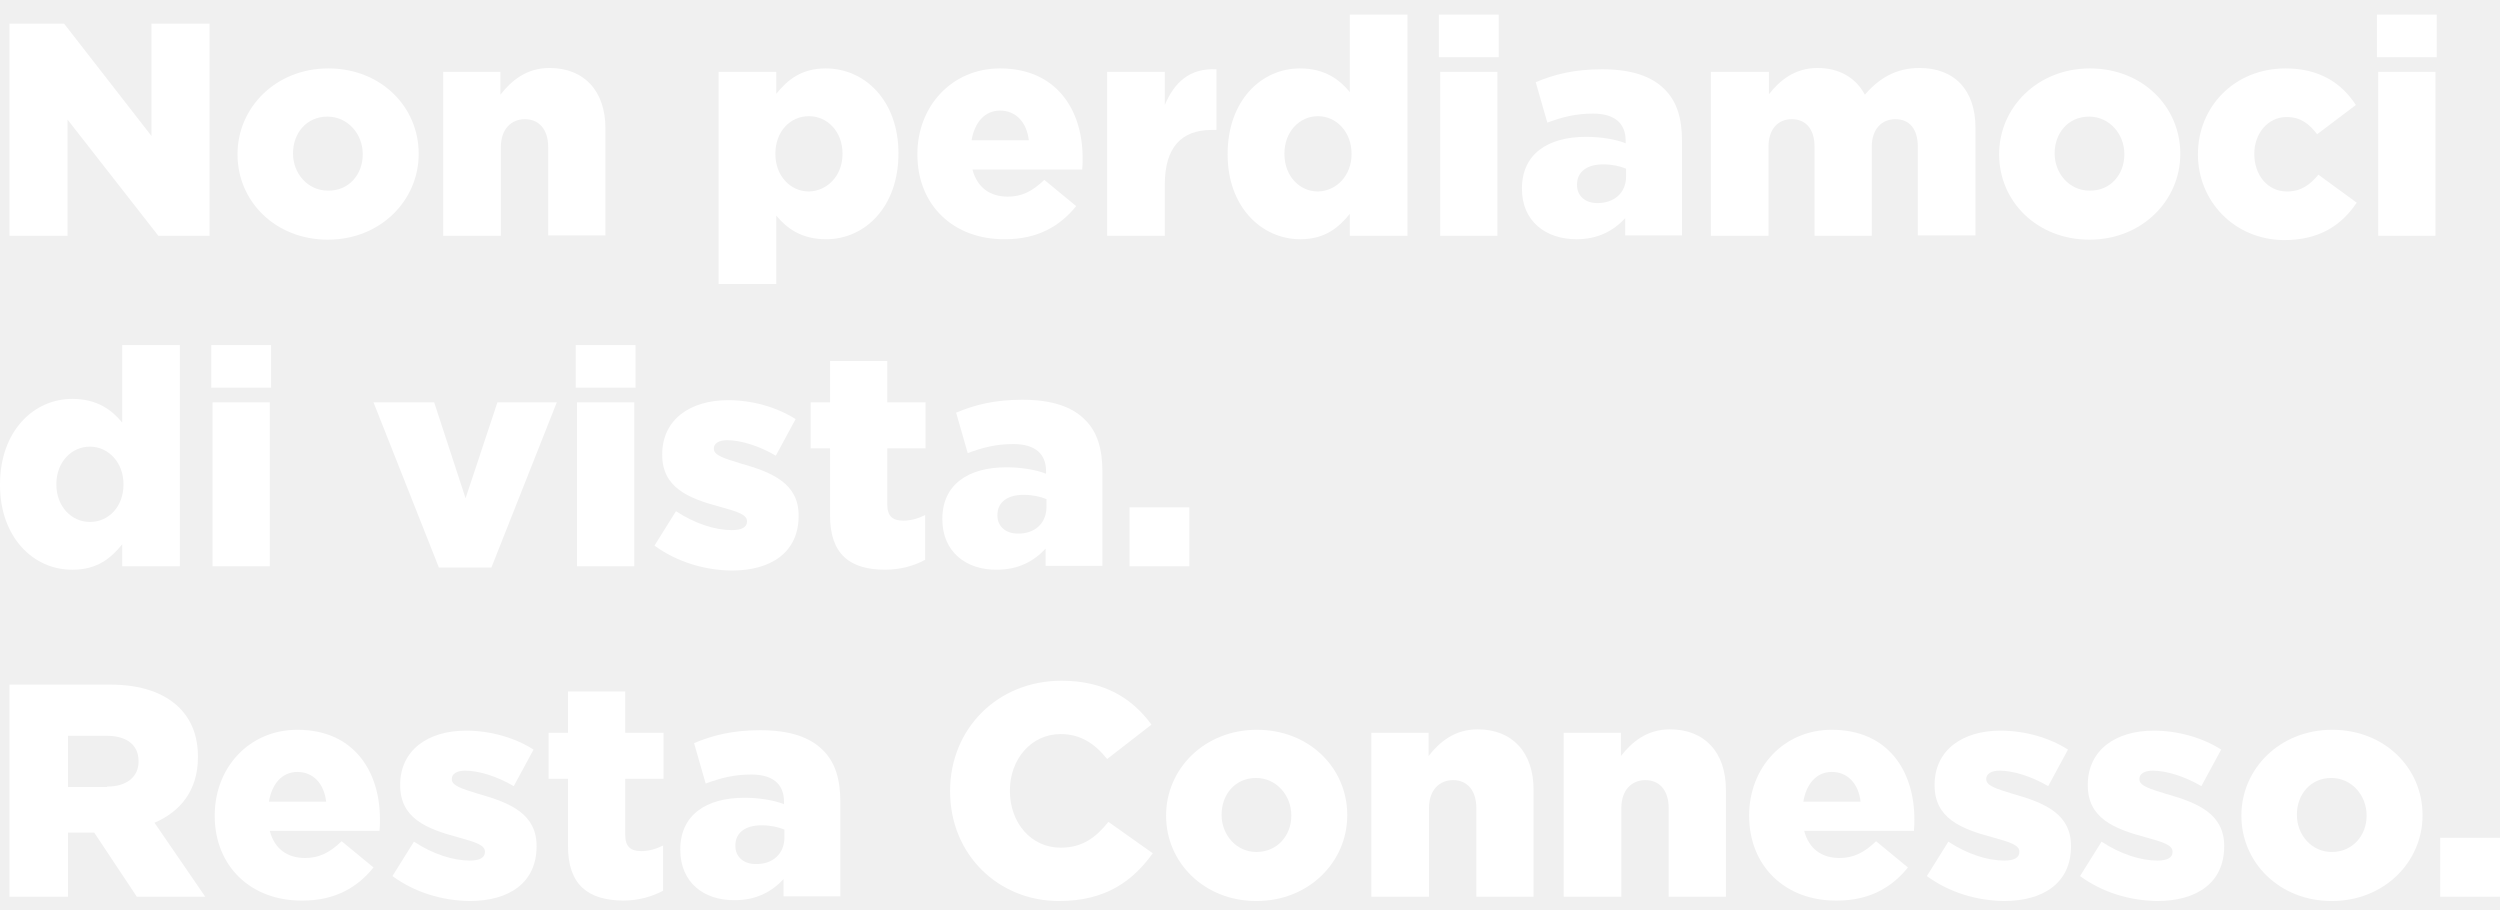
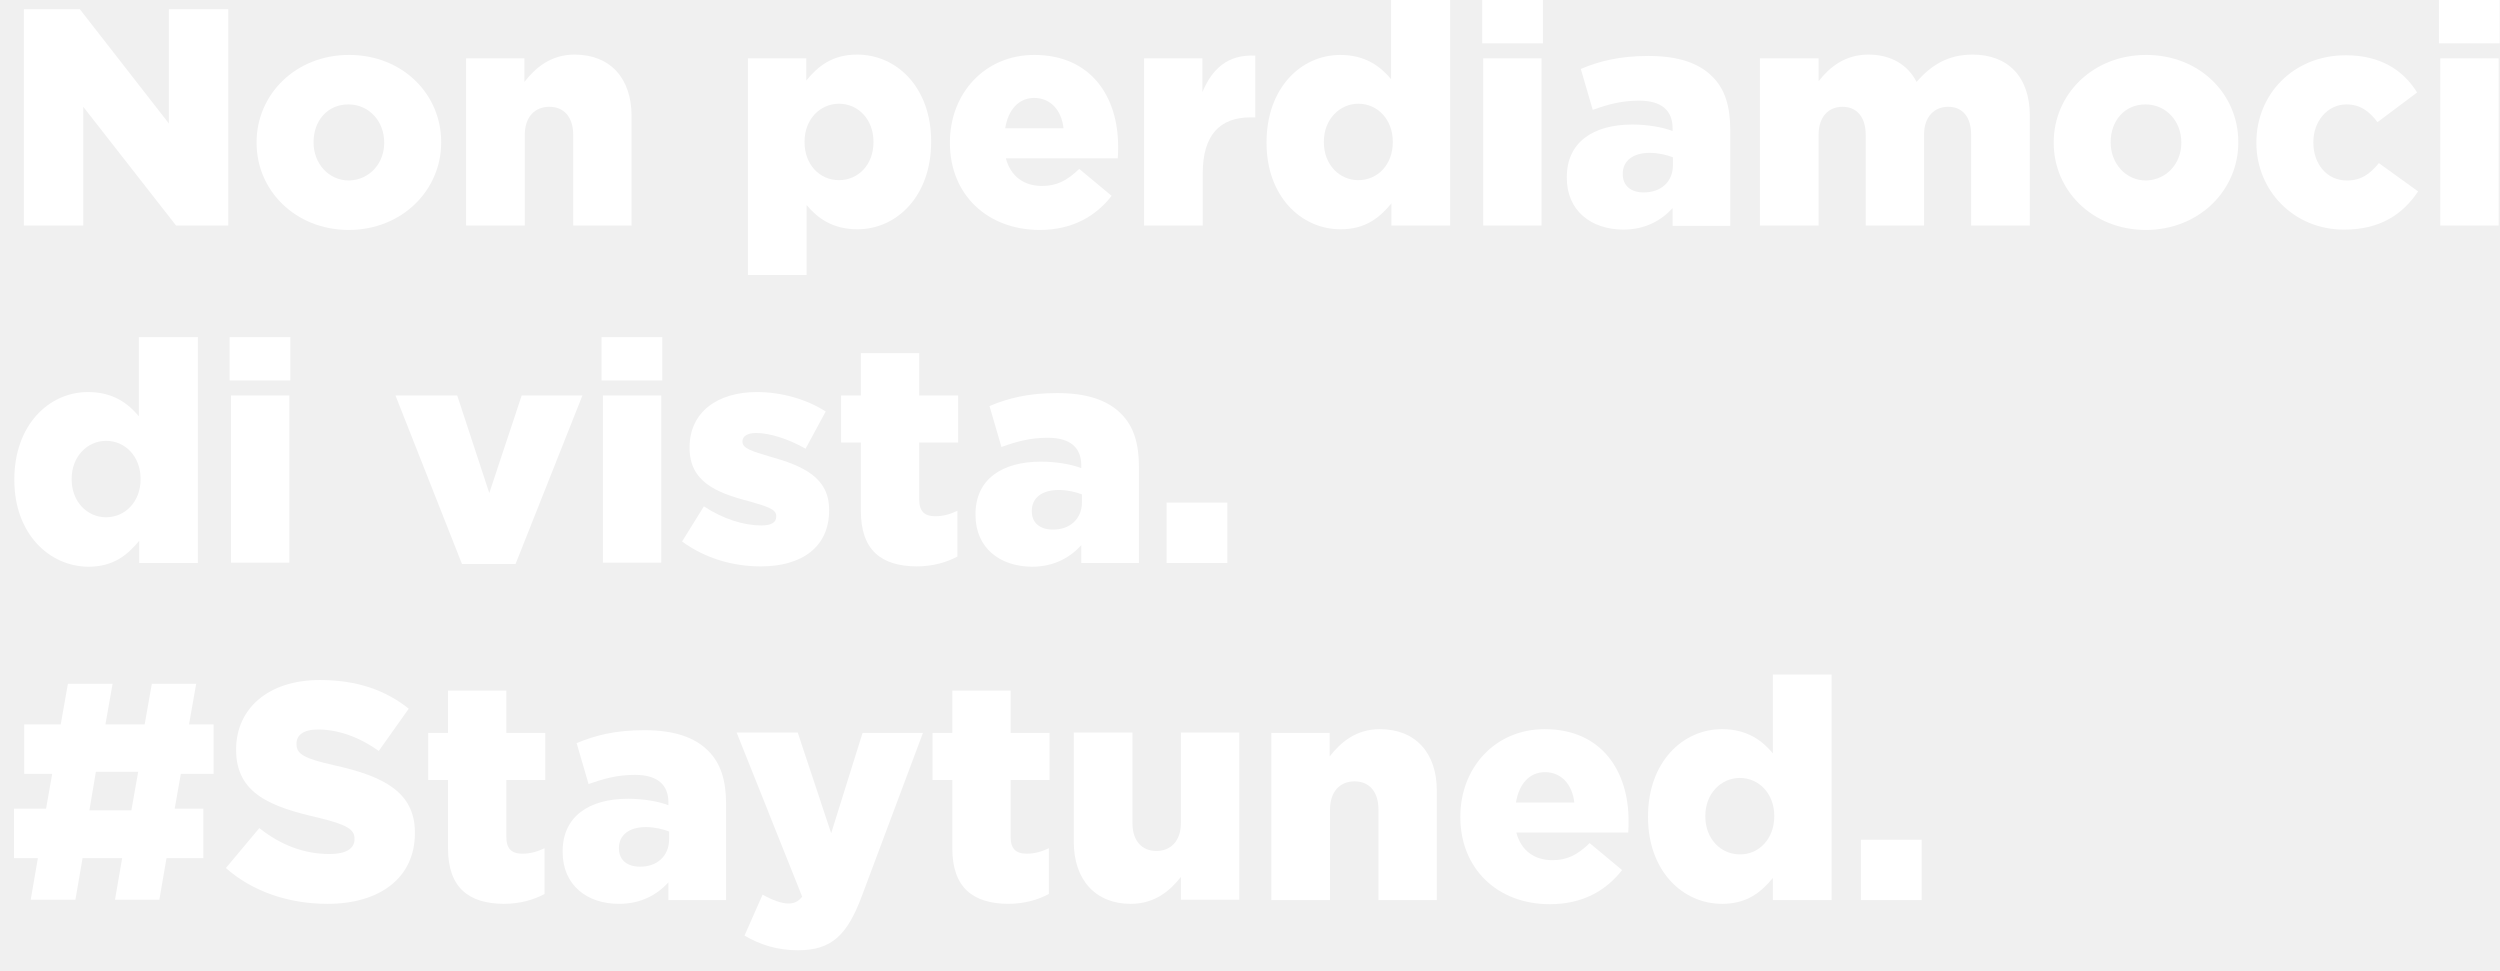
- <svg xmlns="http://www.w3.org/2000/svg" version="1.1" id="Laag_1" x="0px" y="0px" width="581px" height="211.4px" viewBox="0 0 581 211.4" style="enable-background:new 0 0 581 211.4;" xml:space="preserve">
+ <svg xmlns="http://www.w3.org/2000/svg" version="1.1" id="Laag_1" x="0px" y="0px" width="732.7px" height="284.3px" viewBox="0 0 732.7 284.3" style="enable-background:new 0 0 732.7 284.3;" xml:space="preserve">
  <style type="text/css">
	.st0{fill:#FFFFFF;}
</style>
  <g>
-     <path class="st0" d="M2.2,5.5h12.7l20.3,26.1V5.5h13.5v49.3H36.8l-21.1-27v27H2.2V5.5z" />
-     <path class="st0" d="M55.2,35.9v-0.1c0-10.8,8.9-19.9,21.1-19.9c12.2,0,21,8.9,21,19.8v0.1c0,10.8-8.9,19.9-21.1,19.9   C64,55.7,55.2,46.8,55.2,35.9z M84.3,35.9v-0.1c0-4.7-3.5-8.7-8.2-8.7c-4.9,0-8,3.9-8,8.5v0.1c0,4.6,3.4,8.6,8.1,8.6   C81.1,44.4,84.3,40.5,84.3,35.9z" />
-     <path class="st0" d="M102.9,16.7h13.4V22c2.5-3.2,6-6.2,11.4-6.2c8.1,0,13,5.4,13,14v24.9h-13.3V34.2c0-4.2-2.2-6.5-5.4-6.5   c-3.2,0-5.6,2.3-5.6,6.5v20.6h-13.4V16.7z" />
-     <path class="st0" d="M167,16.7h13.4v5.1c2.6-3.2,5.8-5.9,11.5-5.9c9.1,0,16.9,7.5,16.9,19.7v0.1c0,12.4-7.8,19.9-16.8,19.9   c-5.8,0-9.2-2.6-11.6-5.5v15.9H167V16.7z M195.8,35.8v-0.1c0-5.1-3.5-8.7-7.8-8.7c-4.4,0-7.8,3.6-7.8,8.7v0.1   c0,5.1,3.5,8.7,7.8,8.7C192.2,44.4,195.8,40.9,195.8,35.8z" />
-     <path class="st0" d="M213.2,35.9v-0.1c0-11.1,8-19.9,19.2-19.9c13.1,0,19.2,9.6,19.2,20.8c0,0.8,0,1.8-0.1,2.7H226   c1.1,4.2,4.1,6.3,8.2,6.3c3.2,0,5.7-1.2,8.5-3.9l7.4,6.1c-3.7,4.6-8.9,7.7-16.5,7.7C221.6,55.7,213.2,47.7,213.2,35.9z M239.1,32.6   c-0.5-4.2-3-6.9-6.7-6.9c-3.5,0-5.9,2.7-6.6,6.9H239.1z" />
-     <path class="st0" d="M257.3,16.7h13.4v7.7c2.2-5.2,5.7-8.6,12-8.3v14.1h-1.1c-7,0-10.9,4-10.9,12.7v11.9h-13.4V16.7z" />
-     <path class="st0" d="M285.3,35.9v-0.1c0-12.4,7.8-19.9,16.8-19.9c5.8,0,9.2,2.6,11.6,5.5v-18h13.4v51.4h-13.4v-5.1   c-2.6,3.2-5.8,5.9-11.5,5.9C293.2,55.6,285.3,48.1,285.3,35.9z M314.1,35.8v-0.1c0-5-3.5-8.7-7.8-8.7c-4.3,0-7.8,3.6-7.8,8.7v0.1   c0,5.1,3.5,8.7,7.8,8.7C310.6,44.4,314.1,40.8,314.1,35.8z" />
-     <path class="st0" d="M334.4,3.4h13.9v9.9h-13.9V3.4z M334.7,16.7H348v38.1h-13.3V16.7z" />
-     <path class="st0" d="M353.7,43.9v-0.1c0-8,6-12,14.9-12c3.5,0,7,0.6,9.2,1.5v-0.6c0-4-2.5-6.3-7.6-6.3c-4,0-7.1,0.8-10.6,2.1   l-2.7-9.4c4.3-1.8,8.9-3,15.4-3c6.8,0,11.5,1.6,14.5,4.6c2.9,2.8,4.1,6.8,4.1,12.1v21.9h-13.2v-4c-2.7,2.9-6.3,4.9-11.3,4.9   C359.2,55.6,353.7,51.4,353.7,43.9z M377.9,41v-1.8c-1.4-0.6-3.3-1-5.3-1c-3.9,0-6.1,1.8-6.1,4.7v0.1c0,2.6,2,4.2,4.7,4.2   C375.2,47.2,377.9,44.8,377.9,41z" />
-     <path class="st0" d="M397.7,16.7h13.4v5.2c2.5-3.2,6-6.1,11.3-6.1c5.1,0,8.9,2.3,11,6.2c3.3-3.8,7.2-6.2,12.7-6.2   c8.1,0,13,5.1,13,13.9v25h-13.4V34.1c0-4.2-2-6.4-5.2-6.4c-3.2,0-5.5,2.3-5.5,6.4v20.7h-13.3V34.1c0-4.2-2.1-6.4-5.3-6.4   c-3.2,0-5.4,2.3-5.4,6.4v20.7h-13.4V16.7z" />
-     <path class="st0" d="M464.6,35.9v-0.1c0-10.8,8.9-19.9,21.1-19.9c12.2,0,21,8.9,21,19.8v0.1c0,10.8-8.9,19.9-21.1,19.9   C473.4,55.7,464.6,46.8,464.6,35.9z M493.7,35.9v-0.1c0-4.7-3.5-8.7-8.2-8.7c-4.9,0-8,3.9-8,8.5v0.1c0,4.6,3.4,8.6,8.1,8.6   C490.5,44.4,493.7,40.5,493.7,35.9z" />
-     <path class="st0" d="M510.8,35.9v-0.1c0-10.8,8.3-19.9,20.4-19.9c7.8,0,13,3.4,16.3,8.5l-9,6.8c-1.9-2.5-3.9-4-7.1-4   c-4.4,0-7.5,3.9-7.5,8.5v0.1c0,4.9,3.1,8.7,7.6,8.7c3.2,0,5.3-1.5,7.3-3.9l8.9,6.5c-3.5,5.2-8.6,8.7-16.9,8.7   C519.2,55.7,510.8,46.7,510.8,35.9z" />
-     <path class="st0" d="M552.4,3.4h13.9v9.9h-13.9V3.4z M552.7,16.7H566v38.1h-13.3V16.7z" />
+     <path class="st0" d="M7,2.7h16.4l26.1,33.5V2.7h17.4v63.4H51.6L24.4,31.3v34.8H7V2.7z" />
+     <path class="st0" d="M75.2,41.9v-0.2c0-14,11.4-25.6,27.1-25.6c15.7,0,27,11.5,27,25.5v0.2c0,13.9-11.4,25.6-27.2,25.6   C86.5,67.3,75.2,55.8,75.2,41.9z M112.6,41.9v-0.2c0-6.1-4.4-11.1-10.5-11.1c-6.3,0-10.2,5-10.2,11v0.2c0,6,4.3,11.1,10.4,11.1   C108.5,52.7,112.6,47.7,112.6,41.9z" />
+     <path class="st0" d="M136.5,17.1h17.2V24c3.2-4.1,7.7-8,14.7-8c10.4,0,16.7,6.9,16.7,18v32.1H168V39.6c0-5.4-2.8-8.3-7-8.3   s-7.2,2.9-7.2,8.3v26.5h-17.2V17.1z" />
+     <path class="st0" d="M219.1,17.1h17.2v6.5c3.4-4.1,7.5-7.6,14.9-7.6c11.7,0,21.7,9.7,21.7,25.4v0.2c0,15.9-10.1,25.6-21.6,25.6   c-7.4,0-11.8-3.4-14.9-7.1v20.5h-17.2V17.1z M256,41.7v-0.2c0-6.5-4.5-11.1-10.1-11.1c-5.6,0-10.1,4.6-10.1,11.1v0.2   c0,6.5,4.4,11.1,10.1,11.1C251.5,52.8,256,48.3,256,41.7z" />
+     <path class="st0" d="M278.4,41.9v-0.2c0-14.3,10.2-25.6,24.7-25.6c16.8,0,24.6,12.4,24.6,26.8c0,1.1,0,2.4-0.1,3.5h-32.8   c1.4,5.3,5.3,8.1,10.6,8.1c4.2,0,7.3-1.5,10.9-5l9.5,7.9c-4.7,6-11.5,10-21.2,10C289.3,67.3,278.4,57,278.4,41.9z M311.7,37.6   c-0.6-5.4-3.9-8.9-8.6-8.9c-4.5,0-7.6,3.4-8.5,8.9H311.7z" />
+     <path class="st0" d="M335.2,17.1h17.2V27c2.8-6.7,7.3-11.1,15.5-10.7v18.1h-1.4c-9,0-14,5.2-14,16.4v15.3h-17.2V17.1z" />
+     <path class="st0" d="M371.2,41.9v-0.2c0-15.9,10.1-25.6,21.6-25.6c7.4,0,11.8,3.4,14.9,7.1V0H425v66.1h-17.2v-6.5   c-3.4,4.1-7.5,7.6-14.9,7.6C381.3,67.2,371.2,57.5,371.2,41.9z M408.2,41.7v-0.2c0-6.4-4.4-11.1-10.1-11.1   c-5.5,0-10.1,4.6-10.1,11.1v0.2c0,6.5,4.5,11.1,10.1,11.1C403.8,52.8,408.2,48.2,408.2,41.7z" />
+     <path class="st0" d="M434.4,0h17.8v12.7h-17.8V0z M434.7,17.1h17.1v49h-17.1V17.1z" />
+     <path class="st0" d="M459.2,52.1v-0.2c0-10.2,7.7-15.4,19.2-15.4c4.5,0,9,0.8,11.8,1.9v-0.8c0-5.2-3.2-8.1-9.8-8.1   c-5.2,0-9.1,1.1-13.6,2.7l-3.5-12c5.5-2.3,11.4-3.8,19.8-3.8c8.8,0,14.8,2.1,18.7,6c3.7,3.6,5.3,8.7,5.3,15.6v28.2h-16.9V61   c-3.4,3.7-8.1,6.3-14.5,6.3C466.3,67.2,459.2,61.8,459.2,52.1z M490.3,48.4v-2.3c-1.8-0.7-4.3-1.3-6.8-1.3c-5,0-7.9,2.4-7.9,6.1   v0.2c0,3.4,2.5,5.3,6.1,5.3C486.8,56.4,490.3,53.3,490.3,48.4z" />
+     <path class="st0" d="M515.8,17.1H533v6.7c3.2-4.1,7.7-7.8,14.6-7.8c6.5,0,11.5,2.9,14.1,8c4.3-4.9,9.2-8,16.4-8   c10.4,0,16.8,6.5,16.8,17.9v32.2h-17.2V39.5c0-5.3-2.6-8.2-6.7-8.2c-4.1,0-7.1,2.9-7.1,8.2v26.6h-17.1V39.5c0-5.3-2.7-8.2-6.8-8.2   c-4.1,0-7,2.9-7,8.2v26.6h-17.2V17.1z" />
+     <path class="st0" d="M601.9,41.9v-0.2c0-14,11.4-25.6,27.1-25.6c15.7,0,27,11.5,27,25.5v0.2c0,13.9-11.4,25.6-27.2,25.6   C613.2,67.3,601.9,55.8,601.9,41.9z M639.3,41.9v-0.2c0-6.1-4.4-11.1-10.5-11.1c-6.3,0-10.2,5-10.2,11v0.2c0,6,4.3,11.1,10.4,11.1   C635.2,52.7,639.3,47.7,639.3,41.9z" />
+     <path class="st0" d="M661.3,41.9v-0.2c0-13.9,10.7-25.5,26.2-25.5c10.1,0,16.8,4.3,20.9,10.9l-11.6,8.7c-2.4-3.2-5.1-5.2-9.1-5.2   c-5.6,0-9.7,5-9.7,11v0.2c0,6.3,4,11.1,9.8,11.1c4.2,0,6.8-1.9,9.4-5.1l11.5,8.3c-4.5,6.7-11.1,11.2-21.7,11.2   C672.1,67.3,661.3,55.7,661.3,41.9z" />
+     <path class="st0" d="M714.8,0h17.8v12.7h-17.8V0z M715.2,17.1h17.1v49h-17.1V17.1z" />
  </g>
  <g>
-     <path class="st0" d="M0,112.7v-0.1c0-12.4,7.8-19.9,16.8-19.9c5.8,0,9.2,2.6,11.6,5.5v-18h13.4v51.4H28.4v-5.1   c-2.6,3.2-5.8,5.9-11.5,5.9C7.8,132.5,0,124.9,0,112.7z M28.7,112.6v-0.1c0-5-3.5-8.7-7.8-8.7c-4.3,0-7.8,3.6-7.8,8.7v0.1   c0,5.1,3.5,8.7,7.8,8.7C25.3,121.3,28.7,117.7,28.7,112.6z" />
-     <path class="st0" d="M49.1,80.2H63v9.9H49.1V80.2z M49.4,93.5h13.3v38.1H49.4V93.5z" />
-     <path class="st0" d="M86.8,93.5h14.1l7.3,22.3l7.4-22.3h13.8l-15.2,38.4H102L86.8,93.5z" />
-     <path class="st0" d="M133.8,80.2h13.9v9.9h-13.9V80.2z M134.1,93.5h13.3v38.1h-13.3V93.5z" />
-     <path class="st0" d="M152.1,126.8l5-8c4.4,2.9,9.1,4.4,13,4.4c2.3,0,3.5-0.7,3.5-2v-0.1c0-1.5-2.2-2.2-6.2-3.3   c-7.5-2-13.5-4.5-13.5-12.1v-0.1c0-8.1,6.5-12.6,15.3-12.6c5.6,0,11.3,1.6,15.7,4.4l-4.6,8.5c-3.9-2.3-8.2-3.6-11.3-3.6   c-2,0-3.1,0.8-3.1,1.9v0.1c0,1.5,2.3,2.2,6.2,3.4c7.5,2.1,13.5,4.7,13.5,12.1v0.1c0,8.4-6.3,12.7-15.6,12.7   C163.7,132.5,157.3,130.6,152.1,126.8z" />
-     <path class="st0" d="M192.9,119.8v-15.6h-4.5V93.5h4.5v-9.6h13.3v9.6h8.9v10.7h-8.9v13c0,2.7,1.2,3.8,3.7,3.8   c1.8,0,3.5-0.5,5.1-1.3v10.4c-2.4,1.3-5.6,2.3-9.3,2.3C197.6,132.4,192.9,128.9,192.9,119.8z" />
-     <path class="st0" d="M219,120.7v-0.1c0-8,6-12,14.9-12c3.5,0,7,0.6,9.2,1.5v-0.6c0-4-2.5-6.3-7.6-6.3c-4,0-7.1,0.8-10.6,2.1   l-2.7-9.4c4.3-1.8,8.9-3,15.4-3c6.8,0,11.5,1.6,14.5,4.6c2.9,2.8,4.1,6.8,4.1,12.1v21.9H243v-4c-2.7,2.9-6.3,4.9-11.3,4.9   C224.5,132.5,219,128.2,219,120.7z M243.2,117.8V116c-1.4-0.6-3.3-1-5.3-1c-3.9,0-6.1,1.8-6.1,4.7v0.1c0,2.6,2,4.2,4.7,4.2   C240.5,124.1,243.2,121.6,243.2,117.8z" />
-     <path class="st0" d="M262.5,117.9h13.9v13.7h-13.9V117.9z" />
+     <path class="st0" d="M4.2,140.7v-0.2c0-15.9,10.1-25.6,21.6-25.6c7.4,0,11.8,3.4,14.9,7.1V98.8H58V165H40.8v-6.5   c-3.4,4.1-7.5,7.6-14.9,7.6C14.3,166,4.2,156.3,4.2,140.7z M41.2,140.5v-0.2c0-6.4-4.4-11.1-10.1-11.1c-5.5,0-10.1,4.6-10.1,11.1   v0.2c0,6.5,4.5,11.1,10.1,11.1C36.7,151.6,41.2,147,41.2,140.5z" />
+     <path class="st0" d="M67.3,98.8h17.8v12.7H67.3V98.8z M67.7,115.9h17.1v49H67.7V115.9z" />
+     <path class="st0" d="M115.9,115.9H134l9.4,28.6l9.5-28.6h17.8l-19.6,49.4h-15.7L115.9,115.9z" />
+     <path class="st0" d="M176.3,98.8h17.8v12.7h-17.8V98.8z M176.7,115.9h17.1v49h-17.1V115.9z" />
+     <path class="st0" d="M199.9,158.7l6.4-10.3c5.6,3.7,11.7,5.6,16.8,5.6c3,0,4.4-0.9,4.4-2.6v-0.2c0-2-2.8-2.8-8-4.3   c-9.7-2.5-17.4-5.8-17.4-15.6v-0.2c0-10.4,8.3-16.2,19.7-16.2c7.2,0,14.6,2.1,20.2,5.7l-5.9,10.9c-5.1-2.9-10.6-4.6-14.5-4.6   c-2.6,0-4,1-4,2.4v0.2c0,1.9,2.9,2.8,8,4.3c9.7,2.7,17.4,6.1,17.4,15.6v0.2c0,10.8-8.1,16.4-20,16.4   C214.7,166,206.6,163.6,199.9,158.7z" />
+     <path class="st0" d="M252.3,149.7v-20h-5.8v-13.8h5.8v-12.4h17.1v12.4h11.4v13.8h-11.4v16.7c0,3.4,1.5,4.9,4.7,4.9   c2.3,0,4.4-0.6,6.5-1.6v13.4c-3.1,1.7-7.2,2.9-12,2.9C258.4,165.9,252.3,161.4,252.3,149.7z" />
+     <path class="st0" d="M285.9,150.9v-0.2c0-10.2,7.7-15.4,19.2-15.4c4.5,0,9,0.8,11.8,1.9v-0.8c0-5.2-3.2-8.1-9.8-8.1   c-5.2,0-9.1,1.1-13.6,2.7l-3.5-12c5.5-2.3,11.4-3.8,19.8-3.8c8.8,0,14.8,2.1,18.7,6c3.7,3.6,5.3,8.7,5.3,15.6V165h-16.9v-5.2   c-3.4,3.7-8.1,6.3-14.5,6.3C293,166,285.9,160.6,285.9,150.9z M317.1,147.2v-2.3c-1.8-0.7-4.3-1.3-6.8-1.3c-5,0-7.9,2.4-7.9,6.1   v0.2c0,3.4,2.5,5.3,6.1,5.3C313.5,155.3,317.1,152.1,317.1,147.2z" />
+     <path class="st0" d="M341.9,147.3h17.8V165h-17.8V147.3z" />
  </g>
  <g>
-     <path class="st0" d="M2.2,159.1h23.3c7.5,0,12.7,2,16.1,5.3c2.9,2.9,4.4,6.6,4.4,11.5v0.1c0,7.6-4,12.6-10.1,15.2l11.8,17.2H31.8   l-9.9-14.9h-6.1v14.9H2.2V159.1z M24.9,182.8c4.6,0,7.3-2.3,7.3-5.8v-0.1c0-3.9-2.9-5.9-7.4-5.9h-9v11.9H24.9z" />
-     <path class="st0" d="M49.9,189.6v-0.1c0-11.1,8-19.9,19.2-19.9c13.1,0,19.2,9.6,19.2,20.8c0,0.8,0,1.8-0.1,2.7H62.7   c1.1,4.2,4.1,6.3,8.2,6.3c3.2,0,5.7-1.2,8.5-3.9l7.4,6.1c-3.7,4.6-8.9,7.7-16.5,7.7C58.3,209.4,49.9,201.3,49.9,189.6z M75.8,186.3   c-0.5-4.2-3-6.9-6.7-6.9c-3.5,0-5.9,2.7-6.6,6.9H75.8z" />
-     <path class="st0" d="M91.2,203.6l5-8c4.4,2.9,9.1,4.4,13,4.4c2.3,0,3.5-0.7,3.5-2v-0.1c0-1.5-2.2-2.2-6.2-3.3   c-7.5-2-13.5-4.5-13.5-12.1v-0.1c0-8.1,6.5-12.6,15.3-12.6c5.6,0,11.3,1.6,15.7,4.4l-4.6,8.5c-3.9-2.3-8.2-3.6-11.3-3.6   c-2,0-3.1,0.8-3.1,1.9v0.1c0,1.5,2.3,2.2,6.2,3.4c7.5,2.1,13.5,4.7,13.5,12.1v0.1c0,8.4-6.3,12.7-15.6,12.7   C102.7,209.3,96.4,207.4,91.2,203.6z" />
-     <path class="st0" d="M132,196.6V181h-4.5v-10.7h4.5v-9.6h13.3v9.6h8.9V181h-8.9v13c0,2.7,1.2,3.8,3.7,3.8c1.8,0,3.5-0.5,5.1-1.3   V207c-2.4,1.3-5.6,2.3-9.3,2.3C136.7,209.2,132,205.7,132,196.6z" />
-     <path class="st0" d="M158.1,197.5v-0.1c0-8,6-12,14.9-12c3.5,0,7,0.6,9.2,1.5v-0.6c0-4-2.5-6.3-7.6-6.3c-4,0-7.1,0.8-10.6,2.1   l-2.7-9.4c4.3-1.8,8.9-3,15.4-3c6.8,0,11.5,1.6,14.5,4.6c2.9,2.8,4.1,6.8,4.1,12.1v21.9h-13.2v-4c-2.7,2.9-6.3,4.9-11.3,4.9   C163.6,209.3,158.1,205.1,158.1,197.5z M182.3,194.6v-1.8c-1.4-0.6-3.3-1-5.3-1c-3.9,0-6.1,1.8-6.1,4.7v0.1c0,2.6,2,4.2,4.7,4.2   C179.6,200.9,182.3,198.4,182.3,194.6z" />
-     <path class="st0" d="M220.8,183.9v-0.1c0-14.4,11-25.6,25.9-25.6c10.1,0,16.5,4.2,20.9,10.2l-10.3,8c-2.8-3.5-6.1-5.8-10.8-5.8   c-6.9,0-11.8,5.9-11.8,13.1v0.1c0,7.4,4.9,13.2,11.8,13.2c5.1,0,8.2-2.4,11.1-6l10.3,7.3c-4.6,6.4-10.9,11.1-21.8,11.1   C232.1,209.4,220.8,198.7,220.8,183.9z" />
-     <path class="st0" d="M271,189.6v-0.1c0-10.8,8.9-19.9,21.1-19.9c12.2,0,21,8.9,21,19.8v0.1c0,10.8-8.9,19.9-21.1,19.9   C279.8,209.4,271,200.4,271,189.6z M300.1,189.6v-0.1c0-4.7-3.5-8.7-8.2-8.7c-4.9,0-8,3.9-8,8.5v0.1c0,4.6,3.4,8.6,8.1,8.6   C296.9,198,300.1,194.1,300.1,189.6z" />
-     <path class="st0" d="M318.6,170.3H332v5.4c2.5-3.2,6-6.2,11.4-6.2c8.1,0,13,5.4,13,14v24.9h-13.3v-20.6c0-4.2-2.2-6.5-5.4-6.5   s-5.6,2.3-5.6,6.5v20.6h-13.4V170.3z" />
-     <path class="st0" d="M363.3,170.3h13.4v5.4c2.5-3.2,6-6.2,11.4-6.2c8.1,0,13,5.4,13,14v24.9h-13.3v-20.6c0-4.2-2.2-6.5-5.4-6.5   s-5.6,2.3-5.6,6.5v20.6h-13.4V170.3z" />
-     <path class="st0" d="M406.5,189.6v-0.1c0-11.1,8-19.9,19.2-19.9c13.1,0,19.2,9.6,19.2,20.8c0,0.8,0,1.8-0.1,2.7h-25.5   c1.1,4.2,4.1,6.3,8.2,6.3c3.2,0,5.7-1.2,8.5-3.9l7.4,6.1c-3.7,4.6-8.9,7.7-16.5,7.7C414.9,209.4,406.5,201.3,406.5,189.6z    M432.4,186.3c-0.5-4.2-3-6.9-6.7-6.9c-3.5,0-5.9,2.7-6.6,6.9H432.4z" />
-     <path class="st0" d="M447.8,203.6l5-8c4.4,2.9,9.1,4.4,13,4.4c2.3,0,3.5-0.7,3.5-2v-0.1c0-1.5-2.2-2.2-6.2-3.3   c-7.5-2-13.5-4.5-13.5-12.1v-0.1c0-8.1,6.5-12.6,15.3-12.6c5.6,0,11.3,1.6,15.7,4.4l-4.6,8.5c-3.9-2.3-8.2-3.6-11.3-3.6   c-2,0-3.1,0.8-3.1,1.9v0.1c0,1.5,2.3,2.2,6.2,3.4c7.5,2.1,13.5,4.7,13.5,12.1v0.1c0,8.4-6.3,12.7-15.6,12.7   C459.3,209.3,453,207.4,447.8,203.6z" />
-     <path class="st0" d="M483.4,203.6l5-8c4.4,2.9,9.1,4.4,13,4.4c2.3,0,3.5-0.7,3.5-2v-0.1c0-1.5-2.2-2.2-6.2-3.3   c-7.5-2-13.5-4.5-13.5-12.1v-0.1c0-8.1,6.5-12.6,15.3-12.6c5.6,0,11.3,1.6,15.7,4.4l-4.6,8.5c-3.9-2.3-8.2-3.6-11.3-3.6   c-2,0-3.1,0.8-3.1,1.9v0.1c0,1.5,2.3,2.2,6.2,3.4c7.5,2.1,13.5,4.7,13.5,12.1v0.1c0,8.4-6.3,12.7-15.6,12.7   C494.9,209.3,488.6,207.4,483.4,203.6z" />
-     <path class="st0" d="M520.9,189.6v-0.1c0-10.8,8.9-19.9,21.1-19.9c12.2,0,21,8.9,21,19.8v0.1c0,10.8-8.9,19.9-21.1,19.9   C529.7,209.4,520.9,200.4,520.9,189.6z M550,189.6v-0.1c0-4.7-3.5-8.7-8.2-8.7c-4.9,0-8,3.9-8,8.5v0.1c0,4.6,3.4,8.6,8.1,8.6   C546.8,198,550,194.1,550,189.6z" />
-     <path class="st0" d="M567.1,194.7H581v13.7h-13.9V194.7z" />
+     <path class="st0" d="M59.6,251.5H48.8l-2.1,12.2h-13l2.1-12.2H24.2l-2.1,12.2H9l2.1-12.2h-7V237h9.4l1.8-10.2H7.1v-14.5h10.7   l2.1-11.9H33l-2.1,11.9h11.5l2.1-11.9h13l-2.1,11.9h7.2v14.5H53L51.2,237h8.4V251.5z M26.2,237.5h12.3l2-11.3H28.1L26.2,237.5z" />
+     <path class="st0" d="M66.2,254.4l9.8-11.7c6.3,5,13.2,7.6,20.6,7.6c4.8,0,7.3-1.6,7.3-4.3v-0.2c0-2.7-2.1-4.1-10.8-6.2   c-13.5-3.1-23.9-6.9-23.9-19.8v-0.2c0-11.8,9.3-20.3,24.5-20.3c10.8,0,19.2,2.9,26.1,8.4l-8.8,12.4c-5.8-4.2-12.1-6.3-17.8-6.3   c-4.3,0-6.3,1.7-6.3,4.1v0.2c0,2.9,2.2,4.2,11.1,6.2c14.5,3.2,23.6,7.9,23.6,19.7v0.2c0,13-10.2,20.7-25.6,20.7   C84.6,264.9,74,261.3,66.2,254.4z" />
+     <path class="st0" d="M131.3,248.6v-20h-5.8v-13.8h5.8v-12.4h17.1v12.4h11.4v13.8h-11.4v16.7c0,3.4,1.5,4.9,4.7,4.9   c2.3,0,4.4-0.6,6.5-1.6v13.4c-3.1,1.7-7.2,2.9-12,2.9C137.4,264.8,131.3,260.2,131.3,248.6z" />
+     <path class="st0" d="M164.9,249.7v-0.2c0-10.2,7.7-15.4,19.2-15.4c4.5,0,9,0.8,11.8,1.9v-0.8c0-5.2-3.2-8.1-9.8-8.1   c-5.2,0-9.1,1.1-13.6,2.7l-3.5-12c5.5-2.3,11.4-3.8,19.8-3.8c8.8,0,14.8,2.1,18.7,6c3.7,3.6,5.3,8.7,5.3,15.6v28.2h-16.9v-5.2   c-3.4,3.7-8.1,6.3-14.5,6.3C172,264.9,164.9,259.4,164.9,249.7z M196.1,246v-2.3c-1.8-0.7-4.3-1.3-6.8-1.3c-5,0-7.9,2.4-7.9,6.1   v0.2c0,3.4,2.5,5.3,6.1,5.3C192.5,254.1,196.1,250.9,196.1,246z" />
+     <path class="st0" d="M252.8,214.8h17.7l-17.9,47.8c-4.3,11.5-8.9,15.9-18.7,15.9c-6.1,0-11.1-1.6-15.7-4.3l5.3-12   c2.8,1.6,5.6,2.6,7.5,2.6c1.7,0,2.9-0.5,4.1-2l-19.2-48.1h17.9l9.8,29.5L252.8,214.8z" />
+     <path class="st0" d="M279.1,248.6v-20h-5.8v-13.8h5.8v-12.4h17.1v12.4h11.4v13.8h-11.4v16.7c0,3.4,1.5,4.9,4.7,4.9   c2.3,0,4.4-0.6,6.5-1.6v13.4c-3.1,1.7-7.2,2.9-12,2.9C285.2,264.8,279.1,260.2,279.1,248.6z" />
+     <path class="st0" d="M314.7,246.7v-32h17.2v26.5c0,5.3,2.8,8.2,7,8.2c4.2,0,7.2-2.9,7.2-8.2v-26.5h17.1v49h-17.1V257   c-3.2,4.1-7.7,7.9-14.7,7.9C321.1,264.9,314.7,257.9,314.7,246.7z" />
+     <path class="st0" d="M372.5,214.8h17.2v6.9c3.2-4.1,7.7-8,14.7-8c10.4,0,16.7,6.9,16.7,18v32.1h-17.1v-26.5c0-5.4-2.8-8.3-7-8.3   s-7.2,2.9-7.2,8.3v26.5h-17.2V214.8z" />
+     <path class="st0" d="M428,239.5v-0.2c0-14.3,10.2-25.6,24.7-25.6c16.8,0,24.6,12.4,24.6,26.8c0,1.1,0,2.4-0.1,3.5h-32.8   c1.4,5.3,5.3,8.1,10.6,8.1c4.2,0,7.3-1.5,10.9-5l9.5,7.9c-4.7,6-11.5,10-21.2,10C438.9,265,428,254.6,428,239.5z M461.4,235.2   c-0.6-5.4-3.9-8.9-8.6-8.9c-4.5,0-7.6,3.4-8.5,8.9H461.4z" />
+     <path class="st0" d="M483,239.5v-0.2c0-15.9,10.1-25.6,21.7-25.6c7.4,0,11.8,3.4,14.9,7.1v-23.1h17.2v66.1h-17.2v-6.5   c-3.4,4.1-7.5,7.6-14.9,7.6C493.1,264.9,483,255.2,483,239.5z M520,239.3v-0.2c0-6.4-4.4-11.1-10.1-11.1c-5.5,0-10.1,4.6-10.1,11.1   v0.2c0,6.5,4.5,11.1,10.1,11.1C515.5,250.5,520,245.8,520,239.3z" />
+     <path class="st0" d="M545.4,246.1h17.8v17.7h-17.8V246.1z" />
  </g>
</svg>
